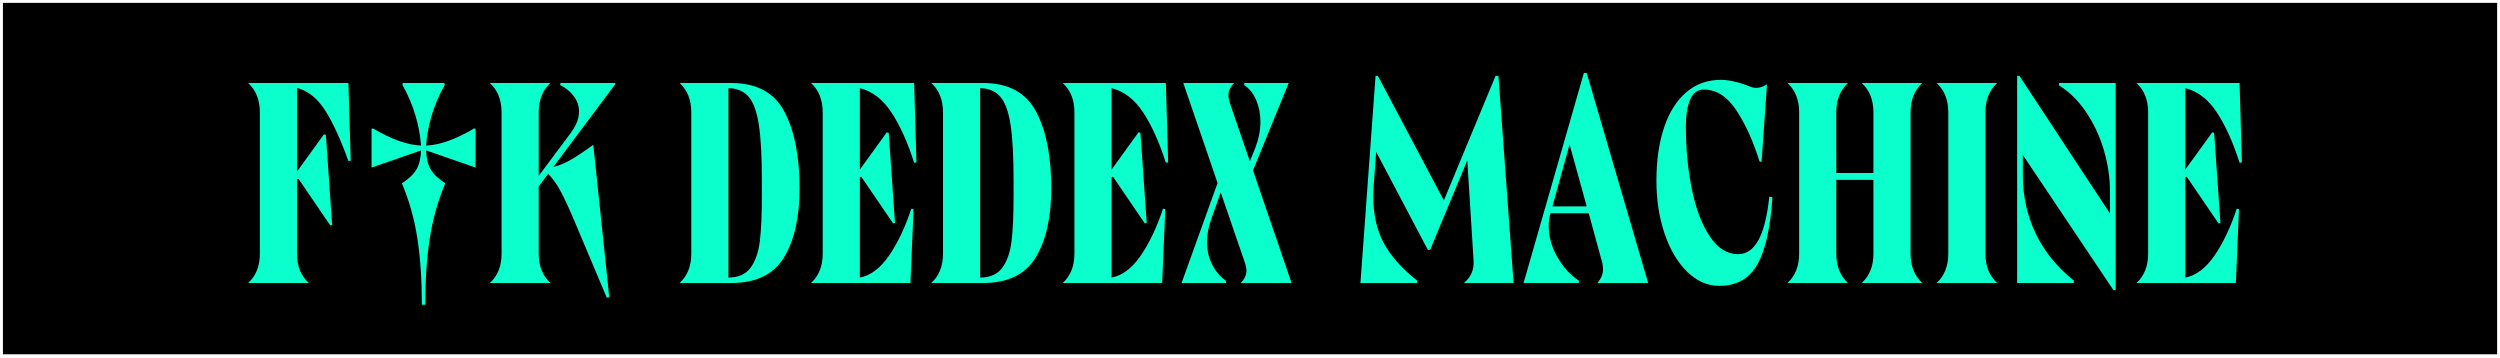
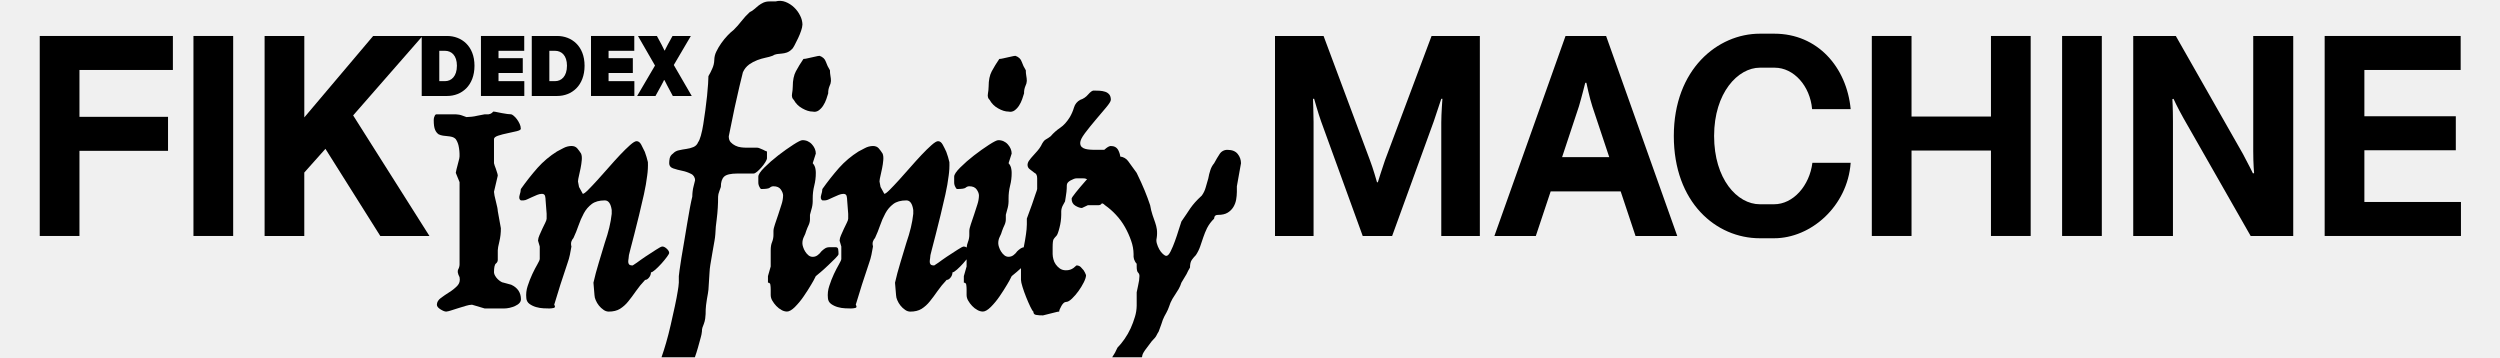
- <svg xmlns="http://www.w3.org/2000/svg" version="1.1" x="0px" y="0px" viewBox="0 0 3500 500" style="enable-background:new 0 0 3500 500;" xml:space="preserve">
-   <style type="text/css">
- 	.st0{fill:#231F20;stroke:#FFFFFF;stroke-width:8;stroke-miterlimit:10;}
- 	.st1{stroke:#FFFFFF;stroke-width:8;stroke-miterlimit:10;}
- 	.st2{fill:#FFFFFF;}
- 	.st3{fill:#FFFFFF;stroke:#231F20;stroke-width:8;stroke-miterlimit:10;}
- 	.st4{stroke:#FFFFFF;stroke-width:8.005;stroke-miterlimit:10;}
- 	.st5{fill:#0AFFCD;}
- 	.st6{fill:#231F20;}
- 	.st7{fill:#FFFFFF;stroke:#FFFFFF;stroke-width:8;stroke-miterlimit:10;}
- 	.st8{fill:#BBBDBF;stroke:#FFFFFF;stroke-width:8;stroke-miterlimit:10;}
- 	.st9{fill:#BBBDBF;}
- 	.st10{fill:#0AFFCD;stroke:#FFFFFF;stroke-width:8;stroke-miterlimit:10;}
- </style>
-   <g id="Layer_1">
-     <rect x="0.1" y="0" class="st4" width="3499.9" height="500" />
-     <path class="st5" d="M487.8,225.4c-10.7-29.6-21.4-53-32.2-70.2c-10.8-17.2-24.1-27.9-39.8-32.2v117.2l37.6-52l2.8,0.4L465,315   l-2.8,0.4l-44.4-65.2l-2,0.8v104c0,17.6,5.5,31.3,16.4,41.2h-84.8c10.9-9.9,16.4-23.6,16.4-41.2V157.4c0-17.6-5.5-31.3-16.4-41.2   h140.4L491,225L487.8,225.4z" />
-     <path class="st5" d="M665.8,180.2v54.4l-69.2-24c0.3,10.9,2.4,19.8,6.4,26.6s10.8,13.3,20.4,19.4c-10.1,23.7-17.3,49.2-21.6,76.4   c-4.3,27.2-6.4,58.4-6.4,93.6h-4.8c0-35.2-2.1-66.4-6.4-93.6c-4.3-27.2-11.5-52.7-21.6-76.4c9.6-6.1,16.4-12.6,20.4-19.4   s6.1-15.7,6.4-26.6l-69.2,24v-54.4l2-0.4c25.6,15.2,48,23.2,67.2,24c-0.8-13.3-3.4-27.4-7.8-42.2c-4.4-14.8-10.5-29-18.2-42.6   l0.4-2.8h58.4l0.4,2.8c-7.7,13.6-13.8,27.8-18.2,42.6c-4.4,14.8-7,28.9-7.8,42.2c19.2-0.8,41.6-8.8,67.2-24L665.8,180.2z" />
-     <path class="st5" d="M774.6,233.8c8-1.9,16.5-5.4,25.4-10.6c8.9-5.2,19.1-12.1,30.6-20.6L853,416.2l-3.6,0.4l-45.2-107.2   c-7.7-18.1-14.2-32.1-19.4-41.8c-5.2-9.7-11-17.8-17.4-24.2L754.2,261v94c0,17.6,5.5,31.3,16.4,41.2h-84.8   c10.9-9.9,16.4-23.6,16.4-41.2V157.4c0-17.6-5.5-31.3-16.4-41.2h84.8c-10.9,9.9-16.4,23.6-16.4,41.2v88.8l46-61.6l-0.8,0.8   c7.5-9.9,11.2-19.6,11.2-29.2c0-7.7-2.3-14.8-7-21.2c-4.7-6.4-11.1-11.7-19.4-16l0.4-2.8h76.8v1.6L774.6,233.8z" />
-     <path class="st5" d="M1023.8,116.2c35.5,0,60.3,13.4,74.4,40.2c14.1,26.8,21.2,62.5,21.2,107c0,40.8-7.3,73.1-21.8,97   c-14.5,23.9-39.1,35.8-73.8,35.8h-72.4c10.9-9.9,16.4-23.6,16.4-41.2V157.4c0-17.6-5.5-31.3-16.4-41.2H1023.8z M1066.6,252.6   c0-33.6-1.4-59.5-4.2-77.8c-2.8-18.3-7.5-31.3-14.2-39.2c-6.7-7.9-16.1-11.9-28.4-12.2v265.2c13.9,0,24.2-4.6,31-13.8   c6.8-9.2,11.1-21.7,13-37.4c1.9-15.7,2.8-36.9,2.8-63.6V252.6z" />
-     <path class="st5" d="M1279.8,227.8c-9.1-28.5-19.7-52-31.8-70.4c-12.1-18.4-26.9-29.7-44.2-34v114l37.6-52l2.8,0.4l8.8,126.4   l-2.8,0.4l-44.4-65.2l-2,0.8v140.4c15.2-2.9,28.9-13.3,41-31c12.1-17.7,22.5-39.5,31-65.4l3.2,0.4l-4.4,103.6h-139.2   c10.9-9.9,16.4-23.6,16.4-41.2V157.4c0-17.6-5.5-31.3-16.4-41.2h144.4l3.2,111.2L1279.8,227.8z" />
-     <path class="st5" d="M1376.2,116.2c35.5,0,60.3,13.4,74.4,40.2c14.1,26.8,21.2,62.5,21.2,107c0,40.8-7.3,73.1-21.8,97   c-14.5,23.9-39.1,35.8-73.8,35.8h-72.4c10.9-9.9,16.4-23.6,16.4-41.2V157.4c0-17.6-5.5-31.3-16.4-41.2H1376.2z M1419,252.6   c0-33.6-1.4-59.5-4.2-77.8c-2.8-18.3-7.5-31.3-14.2-39.2c-6.7-7.9-16.1-11.9-28.4-12.2v265.2c13.9,0,24.2-4.6,31-13.8   c6.8-9.2,11.1-21.7,13-37.4c1.9-15.7,2.8-36.9,2.8-63.6V252.6z" />
-     <path class="st5" d="M1632.2,227.8c-9.1-28.5-19.7-52-31.8-70.4c-12.1-18.4-26.9-29.7-44.2-34v114l37.6-52l2.8,0.4l8.8,126.4   l-2.8,0.4l-44.4-65.2l-2,0.8v140.4c15.2-2.9,28.9-13.3,41-31c12.1-17.7,22.5-39.5,31-65.4l3.2,0.4l-4.4,103.6h-139.2   c10.9-9.9,16.4-23.6,16.4-41.2V157.4c0-17.6-5.5-31.3-16.4-41.2h144.4l3.2,111.2L1632.2,227.8z" />
-     <path class="st5" d="M1754.2,238.6l54,157.6H1737c5.3-5.3,8-11.1,8-17.2c0-2.7-0.7-6.3-2-10.8l-34-98.8l-13.2,37.2   c-4,11.2-6,21.9-6,32c0,11.5,2.3,21.9,7,31.4c4.7,9.5,11.3,17.3,19.8,23.4l-0.4,2.8h-62l50.4-140l-48-140h71.2   c-5.3,5.3-8,11.1-8,17.2c0,2.7,0.7,6.3,2,10.8l28,81.6l7.6-18.8c4.8-12.5,7.2-24.7,7.2-36.4c0-11.2-2-21.4-6-30.6   s-9.6-16.2-16.8-21l0.4-2.8h62L1754.2,238.6z" />
-     <path class="st5" d="M1904.6,396.2l21.2-290h3.2l92.4,174.4l72.4-174.4h4l21.2,290h-69.6c9.9-8,14.4-18.5,13.6-31.6l-8.8-140   l-52,125.2h-3.2l-72.4-137.2l-3.2,44.4c-0.5,8-0.8,13.9-0.8,17.6c0,25.3,4.8,47.1,14.4,65.2c9.6,18.1,25.3,35.9,47.2,53.2l-0.4,3.2   H1904.6z" />
-     <path class="st5" d="M2236.2,396.2c5.3-5.9,8-12.3,8-19.2c0-4-0.5-7.7-1.6-11.2l-18.4-67.2h-53.6c-1.6,5.9-2.4,11.9-2.4,18   c0,14.9,4.1,29.5,12.4,43.8c8.3,14.3,18.3,25.1,30,32.6l-0.4,3.2H2133l84.4-294h4l86,294H2236.2z M2197.4,202.2l-24,86.8h48   L2197.4,202.2z" />
-     <path class="st5" d="M2329.8,178.2c7.2-21.3,17.6-37.7,31.2-49.2c13.6-11.5,29.6-17.2,48-17.2c11.7,0,25.6,3.2,41.6,9.6   c2.4,1.1,5.1,1.6,8,1.6c5.3,0,10.4-1.7,15.2-5.2l-7.6,108.8l-2.8-0.4c-8.8-28.3-19.6-52.1-32.4-71.6c-12.8-19.5-28-29.2-45.6-29.2   c-8.8,0-15.2,4.7-19.2,14c-4,9.3-6,21.7-6,37.2c0,31.7,2.8,61.2,8.4,88.4c5.6,27.2,13.9,49.1,25,65.8c11.1,16.7,24.3,25,39.8,25   c11.7,0,21.2-6.5,28.4-19.6c7.2-13.1,12.3-33.3,15.2-60.8l4.4,0.4c-2.7,42.7-9.7,74.1-21,94.2c-11.3,20.1-29.1,30.2-53.4,30.2   c-16.5,0-31.5-6.6-45-19.8c-13.5-13.2-24-31-31.6-53.4c-7.6-22.4-11.4-47.1-11.4-74C2319,224.5,2322.6,199.6,2329.8,178.2z" />
-     <path class="st5" d="M2674.8,355c0,17.6,5.5,31.3,16.4,41.2h-84.8c10.9-9.9,16.4-23.6,16.4-41.2V251.8h-52V355   c0,17.6,5.5,31.3,16.4,41.2h-84.8c10.9-9.9,16.4-23.6,16.4-41.2V157.4c0-17.6-5.5-31.3-16.4-41.2h84.8   c-10.9,9.9-16.4,23.6-16.4,41.2v84.8h52v-84.8c0-17.6-5.5-31.3-16.4-41.2h84.8c-10.9,9.9-16.4,23.6-16.4,41.2V355z" />
-     <path class="st5" d="M2779.6,355c0,17.6,5.5,31.3,16.4,41.2h-84.8c10.9-9.9,16.4-23.6,16.4-41.2V157.4c0-17.6-5.5-31.3-16.4-41.2   h84.8c-10.9,9.9-16.4,23.6-16.4,41.2V355z" />
-     <path class="st5" d="M2824,106.2h3.2L2954,299v-30.8c0-19.2-2.9-38.5-8.6-58c-5.7-19.5-14.1-37.3-25-53.4   c-10.9-16.1-23.6-28.6-38-37.4l0.4-3.2h79.2v290h-3.2L2832,217v28.8c0,29.1,6,56.1,18,81.2c12,25.1,29.9,47.1,53.6,66l-0.4,3.2   H2824V106.2z" />
-     <path class="st5" d="M3135.4,227.8c-9.1-28.5-19.7-52-31.8-70.4c-12.1-18.4-26.9-29.7-44.2-34v114l37.6-52l2.8,0.4l8.8,126.4   l-2.8,0.4l-44.4-65.2l-2,0.8v140.4c15.2-2.9,28.9-13.3,41-31c12.1-17.7,22.5-39.5,31-65.4l3.2,0.4l-4.4,103.6H2991   c10.9-9.9,16.4-23.6,16.4-41.2V157.4c0-17.6-5.5-31.3-16.4-41.2h144.4l3.2,111.2L3135.4,227.8z" />
-   </g>
-   <g id="Layer_2">
- </g>
+ <svg xmlns="http://www.w3.org/2000/svg" id="Layer_1" data-name="Layer 1" viewBox="0 0 3500 500">
+   <path d="M715.69,398.61l-10.61-2.89a8.23,8.23,0,0,1-3.86-1.45,23.84,23.84,0,0,1-4.57-3.61,20.81,20.81,0,0,1-3.61-4.82,9.85,9.85,0,0,1-1.45-4.58q0-10.12,2.65-12.28a6.44,6.44,0,0,0,2.65-5.06v-13.5c0-2.24.72-6.27,2.17-12.05a77.08,77.08,0,0,0,2.16-18.79l-4.33-24.1a34.16,34.16,0,0,0-.73-5.3c-.47-2.57-1.12-5.3-1.92-8.19s-1.45-5.62-1.93-8.2a34.65,34.65,0,0,1-.72-5.29l5.3-22.65a15.2,15.2,0,0,0-1-4.35L694,235.72a46.09,46.09,0,0,1-2.41-7.23V194.76c0-1.93,1.92-3.53,5.78-4.82a109.22,109.22,0,0,1,13-3.37q7.23-1.44,13-2.9t5.78-3.37a16.6,16.6,0,0,0-1.69-7,36.34,36.34,0,0,0-3.86-6.5,26.49,26.49,0,0,0-4.57-4.82c-1.61-1.28-2.74-1.93-3.37-1.93a45.47,45.47,0,0,1-5.55-.48q-3.61-.48-7.47-1.21c-2.57-.47-5-1-7.22-1.44a27.12,27.12,0,0,0-4.82-.73l-1.94,1.93a9.3,9.3,0,0,1-4.81,1.93h-5.31q-5.3,1-10.12,1.93a59,59,0,0,1-8.18,1.44,65.9,65.9,0,0,1-7.23.49q-2.89-1-5.3-1.93a26.93,26.93,0,0,0-5.06-1.44,26.64,26.64,0,0,0-4.59-.49h-26.5a2.69,2.69,0,0,0-2.65,1.45,20.32,20.32,0,0,0-1.2,2.89,15.46,15.46,0,0,0-.49,3.85q0,9.17,1.93,13.5A14.18,14.18,0,0,0,614,188a20,20,0,0,0,6.27,1.92c2.24.32,4.41.57,6.5.73a35.62,35.62,0,0,1,6,1,11.42,11.42,0,0,1,5.29,3.13,27.23,27.23,0,0,1,3.86,8.91,62.58,62.58,0,0,1,1.44,15.18,23.51,23.51,0,0,1-1,5.55c-.65,2.41-1.28,4.9-1.92,7.47A93.63,93.63,0,0,0,638.09,242l5.3,13V370.18a14.84,14.84,0,0,1-1.92,7q-1.94,3.61,1.92,10.85,1.46,7.23-3.12,12.05A57.44,57.44,0,0,1,629.18,409q-6.51,4.11-12,8.19t-5.54,9.4c0,2.25,1.68,4.41,5.06,6.51s6,3.13,8,3.13a29.08,29.08,0,0,0,6.26-1.45q4.82-1.44,10.61-3.37c3.86-1.28,7.54-2.41,11.08-3.37a33.47,33.47,0,0,1,8.19-1.45l17.83,5.3h26.51a38.64,38.64,0,0,0,16.14-3.61q8-3.62,8-9.4Q729.18,404.89,715.69,398.61Z" />
+   <path d="M933.51,348.25q-3.37-3.13-6.27-3.13c-1.28,0-4.26,1.53-8.91,4.58s-9.72,6.34-15.18,9.87q-3.37,2.42-6.27,4.35c-1.92,1.28-3.7,2.57-5.3,3.85l-5.78,3.85c-2.57,0-4.27-.48-5.06-1.44a5.44,5.44,0,0,1-1.21-3.62,26.5,26.5,0,0,1,.49-4.82,27.13,27.13,0,0,0,.48-4.58q0-.46,2.17-8.67T888,328q3.12-12.28,6.74-27t6.75-28.91q3.13-14.21,4.58-26.26a105.56,105.56,0,0,0,1-18.8,114.11,114.11,0,0,0-4.33-14.46q-2.42-5.29-5.06-10.12t-6.51-4.82q-2.9,0-9.16,5.55t-14,13.73q-7.72,8.2-15.91,17.59T836.4,252.11q-7.47,8.2-13,13.73t-7.47,5.54l-5.3-9.64L809.17,254a39.76,39.76,0,0,1,1.21-7.22c.79-3.53,1.61-7.23,2.41-11.09a100,100,0,0,0,1.69-11.56c.31-3.86,0-6.91-1-9.16a60,60,0,0,0-5.3-7.23q-2.9-3.37-8.19-3.37a24.77,24.77,0,0,0-11.09,2.89c-3.85,1.93-6.91,3.54-9.15,4.82A127.44,127.44,0,0,0,752.55,235a358.41,358.41,0,0,0-23.37,29.64,32,32,0,0,1-1.69,8.43q-1.69,5.55,1.69,7.47H733a12.87,12.87,0,0,0,5.06-1.45l6.75-3.12q3.61-1.7,7.23-3.14a17.86,17.86,0,0,1,6.5-1.45q3.85,0,4.58,3.14a26.91,26.91,0,0,1,.72,6l1.45,18.79v6.76c0,1.28-.65,3.21-1.93,5.77s-2.65,5.39-4.09,8.44-2.82,6.11-4.1,9.15a20.38,20.38,0,0,0-1.93,7.47l2.41,8.2v17.35c0,1.28-1.13,3.85-3.37,7.71s-4.58,8.36-7,13.49a144,144,0,0,0-6.51,16.63,39.93,39.93,0,0,0-1.92,17.1,10.66,10.66,0,0,0,4.57,8.2,30.19,30.19,0,0,0,9.16,4.33A44.58,44.58,0,0,0,761,431.62c3.53.16,6.27.24,8.19.24a26.93,26.93,0,0,0,6-.72q3.12-.72.72-4.58,3.86-13,8.68-28.19t10.12-30.6a83.23,83.23,0,0,0,3.13-11.09q1.18-5.78,2.17-11.56a12.84,12.84,0,0,1-.24-6.51,15.06,15.06,0,0,1,3.13-5.54,171.88,171.88,0,0,0,7-17.35,109.94,109.94,0,0,1,7.47-17.1,39.68,39.68,0,0,1,11.08-13q6.75-5.06,18.31-5.06,7.71,0,9.64,13.49v5.3A151.52,151.52,0,0,1,853,318.62q-2.43,10.11-6.27,21.2-3.85,13-8.43,27.95t-7.47,28l1.45,17.35a18.8,18.8,0,0,0,1.68,7,31.21,31.21,0,0,0,4.58,7.72,28.86,28.86,0,0,0,6.51,6,12.59,12.59,0,0,0,7,2.41q9.65,0,15.91-3.86A46.3,46.3,0,0,0,879.53,422q5.29-6.5,10.61-14.21a134.61,134.61,0,0,1,13-15.91c1.93,0,3.77-1.12,5.54-3.37a11.51,11.51,0,0,0,2.65-7.23q1.92,0,6.27-3.85a119.65,119.65,0,0,0,16.14-17.84c2.08-2.89,3.13-4.65,3.13-5.3C936.88,352.35,935.75,350.34,933.51,348.25Z" />
+   <path d="M981,472.58a44.77,44.77,0,0,0,1.69-8.43,17.86,17.86,0,0,1,.72-5.54c.48-1.45,1.12-3.13,1.93-5.06a34.55,34.55,0,0,0,1.93-7.47,87.17,87.17,0,0,0,.72-12.77,57.66,57.66,0,0,1,.48-6c.31-2.72.72-5.54,1.21-8.43s1-5.61,1.44-8.19a34.89,34.89,0,0,0,.72-5.3l1.45-23.14a93.1,93.1,0,0,1,1.2-11.56q1.2-8.19,2.9-17.11t2.89-16.38a83.68,83.68,0,0,0,1.2-9.4,184.49,184.49,0,0,1,1.93-21,243.83,243.83,0,0,0,1.93-31.56,16.69,16.69,0,0,1,.48-3.62,29.12,29.12,0,0,1,1.45-4.57c.63-1.61,1.28-3.38,1.92-5.31q0-10.11,4.58-14.45t18.55-4.34h22.65c1.29,0,3-.88,5.07-2.65a58.78,58.78,0,0,0,6.26-6.27,51.29,51.29,0,0,0,5.3-7.22q2.17-3.62,2.17-5.06v-9.64a26.17,26.17,0,0,1-5.3-2.41c-1.62-.64-3.13-1.28-4.58-1.93a9.38,9.38,0,0,0-3.61-1h-14.94a68.53,68.53,0,0,1-7.71-.49,23.76,23.76,0,0,1-8.2-2.41,21.88,21.88,0,0,1-6.5-4.81q-2.65-2.9-2.65-8.2,4.34-21.68,8.19-40,3.36-15.4,6.75-29.88t4.82-19.75a26.88,26.88,0,0,1,8.91-11.08,51.14,51.14,0,0,1,11.33-6,80.07,80.07,0,0,1,11.56-3.38,64.21,64.21,0,0,0,9.64-2.65,15.29,15.29,0,0,1,6.27-2.41q3.36-.47,6.74-.71a29.25,29.25,0,0,0,7-1.45,18.08,18.08,0,0,0,7-4.58c1-.64,2.24-2.48,3.85-5.54s3.29-6.43,5.06-10.12a85,85,0,0,0,4.34-10.84,29.63,29.63,0,0,0,1.69-8.2A28.4,28.4,0,0,0,1120.24,22a39.83,39.83,0,0,0-8.43-11.57,36.92,36.92,0,0,0-12-7.71,21.94,21.94,0,0,0-14-.72h-8.19a21.06,21.06,0,0,0-8.92,1.69,36.67,36.67,0,0,0-6.75,4.09c-2.09,1.62-4.09,3.3-6,5.06a22.08,22.08,0,0,1-6.27,4.1,99.34,99.34,0,0,0-11.56,12.53A118,118,0,0,1,1027,42a70.61,70.61,0,0,0-8.43,7.71,94.52,94.52,0,0,0-8.67,10.6,81.29,81.29,0,0,0-7,11.81A27.17,27.17,0,0,0,1000,83.92a30.31,30.31,0,0,1-2.9,12.29,84.94,84.94,0,0,1-5.3,10.36q0,3.38-.48,10.84c-.32,5-.81,10.6-1.44,16.87s-1.45,12.94-2.41,20-1.93,13.66-2.89,19.76a138,138,0,0,1-3.38,15.9q-1.94,6.75-3.85,9.16a11.72,11.72,0,0,1-6.51,6.74,38.74,38.74,0,0,1-9.88,2.65q-5.31.72-10.6,1.93a14.73,14.73,0,0,0-8.19,4.58,10.92,10.92,0,0,0-4.58,6.5,35.84,35.84,0,0,0-.72,7q0,5.31,5.54,7.23A97.32,97.32,0,0,0,955,239.09a47.94,47.94,0,0,1,12.53,4.35,9.65,9.65,0,0,1,5.54,9.15c-.65,2.58-1.29,5.14-1.93,7.71a46.72,46.72,0,0,0-1.44,7.47,62.74,62.74,0,0,0-.49,7.47q-1.44,5.77-3.37,15.91t-3.86,22.16q-1.92,12.06-4.09,24.58T954,360.78q-1.68,10.37-2.65,17.59t-1,8.2v9.15a102.18,102.18,0,0,1-1.45,11.56q-1.44,9.17-4.09,21.45t-5.79,26q-3.13,13.74-6.5,25.3t-6.27,19.76c0,.14-.1.27-.14.4h46.71q2.32-6.51,4.28-13.41Q979.28,479.09,981,472.58Z" />
+   <path d="M1161.93,98.37a57.62,57.62,0,0,1-5.78-12q-1.94-5.77-8.68-8.2a23.19,23.19,0,0,0-4.57.73q-3.15.72-6.51,1.44c-2.25.48-4.42,1-6.51,1.45a23.91,23.91,0,0,1-5.06.73,181.34,181.34,0,0,0-10.6,17.34q-4.34,8.21-4.34,21.2a62.89,62.89,0,0,1-1,10.13c-.65,3.85.16,6.75,2.41,8.67a29.79,29.79,0,0,0,11.81,11.81c5.3,3.06,10.19,4.57,14.69,4.57a10.23,10.23,0,0,0,8.44-1.68,24.92,24.92,0,0,0,6.26-6.75,41.59,41.59,0,0,0,4.34-8.91q1.7-4.81,2.65-8.2a24.24,24.24,0,0,1,1.93-10.35,17.14,17.14,0,0,0,1.93-7,38.66,38.66,0,0,0-.73-7.22A41.94,41.94,0,0,1,1161.93,98.37Z" />
+   <path d="M1144.82,357.16a11.15,11.15,0,0,1-7,2.41,9.22,9.22,0,0,1-6-2.16,20.74,20.74,0,0,1-4.58-5.31,26.57,26.57,0,0,1-2.89-6.26,17.84,17.84,0,0,1-1-5.06,19.78,19.78,0,0,1,2.17-9.4,35.37,35.37,0,0,0,3.13-7.95,82.41,82.41,0,0,1,3.61-8.67,19.32,19.32,0,0,0,1.69-8.67v-5.31q1-3.86,1.93-7.22a39.77,39.77,0,0,0,1.92-11.57v-3.86a71.85,71.85,0,0,1,2.17-18.31,69.31,69.31,0,0,0,2.17-17.83,27.18,27.18,0,0,0-.48-5.3,15.11,15.11,0,0,0-3.86-8.2l4.34-13.49q0-6.75-5.3-12.77a17.21,17.21,0,0,0-13.49-6q-2.89,0-13,6.51t-21,14.94a206.28,206.28,0,0,0-19.27,16.87q-8.45,8.43-8.43,12.77V255a12.73,12.73,0,0,0,1.92,7.23,5.12,5.12,0,0,0,1.93,2.41q10.11,0,12.29-1.93a7.41,7.41,0,0,1,5.06-1.93q7.23,0,10.36,4.58t3.13,8.43a42.12,42.12,0,0,1-2.17,12.3q-2.16,7-4.58,14.21t-4.58,13.49c-1.44,4.18-2.16,7.4-2.16,9.64v4.34a27.58,27.58,0,0,1-1.93,11.09q-1.93,4.32-1.93,11.56v22.65l-3.85,13.5v9.15a3.1,3.1,0,0,1,3.37,2.89,41.74,41.74,0,0,1,.48,6.75v7.71a15.56,15.56,0,0,0,2.17,7.71,38.52,38.52,0,0,0,5.55,7.47,28.22,28.22,0,0,0,7.46,5.78,16.15,16.15,0,0,0,7.47,2.17q4.82,0,11.33-6.51a104.36,104.36,0,0,0,12.28-14.94q5.79-8.42,10.61-16.62a123.07,123.07,0,0,0,6.26-11.56c1.28-1,3.69-3,7.23-6s7.07-6.27,10.6-9.64,6.75-6.51,9.65-9.4,4.33-4.82,4.33-5.78a42.91,42.91,0,0,0-.48-6.75,3.09,3.09,0,0,0-3.38-2.89H1161a11,11,0,0,0-6,1.69,30.76,30.76,0,0,0-5.06,4.09A22.32,22.32,0,0,1,1144.82,357.16Z" />
+   <path d="M1436.13,98.37a57.62,57.62,0,0,1-5.78-12q-1.93-5.77-8.68-8.2a23.19,23.19,0,0,0-4.57.73q-3.15.72-6.51,1.44c-2.25.48-4.42,1-6.51,1.45a23.91,23.91,0,0,1-5.06.73,179.11,179.11,0,0,0-10.59,17.34q-4.35,8.21-4.35,21.2a62.89,62.89,0,0,1-1,10.13c-.65,3.85.16,6.75,2.41,8.67a29.79,29.79,0,0,0,11.81,11.81c5.3,3.06,10.19,4.57,14.7,4.57a10.21,10.21,0,0,0,8.43-1.68,24.92,24.92,0,0,0,6.26-6.75,41.59,41.59,0,0,0,4.34-8.91c1.13-3.21,2-5.94,2.66-8.2a24.25,24.25,0,0,1,1.92-10.35,17.14,17.14,0,0,0,1.93-7,38.66,38.66,0,0,0-.73-7.22A41.94,41.94,0,0,1,1436.13,98.37Z" />
+   <path d="M1603.11,490.17q4.1-5.78,9.4-12.53,5.29-5.29,6.26-7.47a52.59,52.59,0,0,1,3.37-6l3.86-10.6a57.19,57.19,0,0,1,1.93-5.78q1-2.41,2.17-4.82t2.89-5.3a53.33,53.33,0,0,0,3.62-8.2,52.74,52.74,0,0,1,4.81-11.08c1.61-2.57,3.13-5,4.58-7.23s2.81-4.41,4.1-6.51a44.16,44.16,0,0,0,3.85-8.91c.64-1,1.61-2.57,2.89-4.82s2.73-4.65,4.34-7.23a84.64,84.64,0,0,1,4.82-9.16q0-7.23,2.65-10.84a54.46,54.46,0,0,1,5.55-6.51,53.17,53.17,0,0,0,6-12c1.44-4.17,2.89-8.44,4.33-12.77a111.92,111.92,0,0,1,5.3-13,49.81,49.81,0,0,1,9.88-13.24,7.66,7.66,0,0,1,.49-2.41c.63-1.94,2.24-2.9,4.81-2.9q8.68,0,13.74-3.13a23.61,23.61,0,0,0,8-7.95,30.06,30.06,0,0,0,3.86-10.36,64.45,64.45,0,0,0,1-10.84v-7.72l5.78-32.29a20.38,20.38,0,0,0-4.58-13q-4.58-5.78-14.21-5.78a12.54,12.54,0,0,0-11.09,5.78q-3.86,5.79-7.71,13a27.82,27.82,0,0,0-5.3,9.64,76.75,76.75,0,0,0-2.89,11.57q-1.92,6.27-3.61,12.53a35,35,0,0,1-5.55,11.56q-5.78,5.31-9.39,9.4a98.76,98.76,0,0,0-6.51,8.19q-2.89,4.11-5.78,8.68t-6.75,9.88q-1.44,3.85-3.85,11.8t-5.31,15.91a132.72,132.72,0,0,1-6,14.21q-3.13,6.27-6,6.27c-1.29,0-2.89-.88-4.82-2.65a25.78,25.78,0,0,1-5.06-6.51,36.6,36.6,0,0,1-3.38-8.19,14.18,14.18,0,0,1-.24-7.71,43.47,43.47,0,0,0,.24-12.05,51.9,51.9,0,0,0-2.41-9.64q-1.68-4.8-3.61-10.36a88.91,88.91,0,0,1-3.37-13.73q-3.37-10.12-7.71-20.73T1591.31,242q-7.24-10.12-12.06-16.63a15.88,15.88,0,0,0-10.86-6.19,25.83,25.83,0,0,0-2.87-9q-3.13-5.79-10.36-5.78-2.42,0-6.26,2.89a28.77,28.77,0,0,0-2.9,2.41h-15.9c-1,0-2.49-.08-4.58-.24a36.36,36.36,0,0,1-6-1,11.74,11.74,0,0,1-5.06-2.65c-1.45-1.28-2.17-3.2-2.17-5.78q0-4.81,6.75-13.74t14.7-18.3q8-9.41,14.69-17.36t6.75-10.84q0-4.81-2.17-7.47a12.36,12.36,0,0,0-5.78-3.86,30.8,30.8,0,0,0-7.71-1.44c-2.74-.16-5.54-.24-8.43-.24q-2.89,0-7.72,5.54a23.86,23.86,0,0,1-11.08,7.47,17.52,17.52,0,0,0-8.67,10.61,61.25,61.25,0,0,1-5.79,13.49q-6.27,10.11-13.49,14.94a67,67,0,0,0-13.49,12,57.42,57.42,0,0,1-7,4.58q-3.13,1.7-6.51,8.92a44.72,44.72,0,0,1-5.06,7c-2.09,2.41-4.17,4.75-6.26,7a58.22,58.22,0,0,0-5.3,6.51,10.61,10.61,0,0,0-2.17,6,7.37,7.37,0,0,0,3.37,6.26c2.25,1.61,4.34,3.21,6.27,4.82,2.56,1,3.85,3.54,3.85,7.71v14.94c0,.65-.81,3.13-2.41,7.47s-3.22,9.08-4.82,14.21q-3.37,8.69-7.23,19.77v8.18a103.19,103.19,0,0,1-1.2,13.74q-1.2,8.43-2.89,16.87c-.1.47-.18.91-.27,1.37a10.78,10.78,0,0,0-4.07,1.52,30.76,30.76,0,0,0-5.06,4.09,22.32,22.32,0,0,1-5.06,5.3,11.14,11.14,0,0,1-7,2.41,9.18,9.18,0,0,1-6-2.16,20.59,20.59,0,0,1-4.59-5.31,26.13,26.13,0,0,1-2.88-6.26,17.92,17.92,0,0,1-1-5.06,19.78,19.78,0,0,1,2.17-9.4,35.37,35.37,0,0,0,3.13-7.95,84.61,84.61,0,0,1,3.61-8.67,19.32,19.32,0,0,0,1.69-8.67v-5.31q1-3.86,1.93-7.22A40.26,40.26,0,0,0,1412,282v-3.86a71.86,71.86,0,0,1,2.16-18.31,69.31,69.31,0,0,0,2.17-17.83,27.18,27.18,0,0,0-.48-5.3,15.18,15.18,0,0,0-3.85-8.2l4.33-13.49q0-6.75-5.29-12.77a17.24,17.24,0,0,0-13.5-6q-2.89,0-13,6.51t-21,14.94a206.28,206.28,0,0,0-19.27,16.87q-8.44,8.43-8.43,12.77V255a12.73,12.73,0,0,0,1.92,7.23,5.12,5.12,0,0,0,1.93,2.41q10.11,0,12.29-1.93a7.41,7.41,0,0,1,5.06-1.93q7.23,0,10.36,4.58t3.13,8.43a42.4,42.4,0,0,1-2.16,12.3q-2.17,7-4.59,14.21t-4.57,13.49c-1.45,4.18-2.17,7.4-2.17,9.64v4.34a27.58,27.58,0,0,1-1.93,11.09,24.23,24.23,0,0,0-1.76,7.63,7.48,7.48,0,0,0-4-1.37q-1.94,0-8.91,4.58t-15.18,9.87c-2.26,1.61-4.34,3.06-6.27,4.35s-3.7,2.57-5.3,3.85l-5.78,3.85q-3.87,0-5.06-1.44a5.44,5.44,0,0,1-1.21-3.62,26.5,26.5,0,0,1,.49-4.82,27.13,27.13,0,0,0,.48-4.58q0-.46,2.17-8.67t5.3-20.48q3.12-12.28,6.74-27t6.75-28.91q3.14-14.21,4.58-26.26a105.56,105.56,0,0,0,1-18.8,114.11,114.11,0,0,0-4.33-14.46q-2.41-5.29-5.06-10.12c-1.78-3.21-3.94-4.82-6.51-4.82q-2.89,0-9.16,5.55t-14,13.73q-7.72,8.2-15.91,17.59t-15.66,17.59q-7.48,8.2-13,13.73t-7.47,5.54l-5.3-9.64-1.45-7.71a39.76,39.76,0,0,1,1.21-7.22q1.18-5.3,2.41-11.09a97.88,97.88,0,0,0,1.68-11.56q.48-5.79-1-9.16a60,60,0,0,0-5.3-7.23q-2.89-3.37-8.19-3.37a24.77,24.77,0,0,0-11.09,2.89c-3.85,1.93-6.91,3.54-9.15,4.82A127.2,127.2,0,0,0,1174.7,235a360.52,360.52,0,0,0-23.38,29.64,31.93,31.93,0,0,1-1.68,8.43q-1.7,5.55,1.68,7.47h3.86a12.91,12.91,0,0,0,5.06-1.45L1167,276q3.62-1.7,7.23-3.14a17.81,17.81,0,0,1,6.5-1.45q3.85,0,4.58,3.14a26.91,26.91,0,0,1,.72,6l1.45,18.79v6.76c0,1.28-.65,3.21-1.93,5.77s-2.65,5.39-4.1,8.44-2.81,6.11-4.09,9.15a20.38,20.38,0,0,0-1.93,7.47l2.41,8.2v17.35c0,1.28-1.13,3.85-3.37,7.71s-4.58,8.36-7,13.49A144,144,0,0,0,1161,400.3a39.93,39.93,0,0,0-1.92,17.1,10.66,10.66,0,0,0,4.57,8.2,30.19,30.19,0,0,0,9.16,4.33,44.58,44.58,0,0,0,10.36,1.69c3.53.16,6.27.24,8.19.24a26.93,26.93,0,0,0,6-.72q3.12-.72.72-4.58,3.86-13,8.68-28.19t10.12-30.6a83.23,83.23,0,0,0,3.13-11.09q1.18-5.78,2.17-11.56a12.84,12.84,0,0,1-.24-6.51,14.92,14.92,0,0,1,3.13-5.54,171.88,171.88,0,0,0,7-17.35,108.08,108.08,0,0,1,7.47-17.1,39.57,39.57,0,0,1,11.08-13q6.74-5.06,18.31-5.06,7.71,0,9.64,13.49v5.3a153.31,153.31,0,0,1-3.37,19.29q-2.43,10.11-6.27,21.2-3.86,13-8.43,27.95t-7.47,28l1.45,17.35a18.8,18.8,0,0,0,1.68,7,31.21,31.21,0,0,0,4.58,7.72,28.86,28.86,0,0,0,6.51,6,12.59,12.59,0,0,0,7,2.41q9.64,0,15.91-3.86A46.3,46.3,0,0,0,1301.68,422q5.29-6.5,10.61-14.21a134.61,134.61,0,0,1,13-15.91c1.93,0,3.77-1.12,5.54-3.37a11.51,11.51,0,0,0,2.65-7.23q1.92,0,6.26-3.85a107.63,107.63,0,0,0,8.68-8.68c1.76-2,3.35-3.84,4.81-5.68v10l-3.85,13.5v9.15a3.1,3.1,0,0,1,3.37,2.89,41.74,41.74,0,0,1,.48,6.75v7.71a15.56,15.56,0,0,0,2.17,7.71,38.52,38.52,0,0,0,5.55,7.47,28.11,28.11,0,0,0,7.47,5.78,16.09,16.09,0,0,0,7.47,2.17q4.8,0,11.32-6.51a105.08,105.08,0,0,0,12.29-14.94q5.77-8.42,10.6-16.62a123.07,123.07,0,0,0,6.26-11.56c1.28-1,3.69-3,7.24-6,1.92-1.66,3.84-3.38,5.77-5.14v16.46q0,2.89,2.17,9.88t5.06,14.22q2.9,7.23,5.78,13.26t4.34,7q0,3.85,3.61,4.58a53,53,0,0,0,9.88.72q4.82-1,9.64-2.41l7.71-1.93a26.7,26.7,0,0,1,5.3-1c0-1.61,1-4.26,3.14-7.95s4.25-5.54,6.5-5.54,5-1.52,8.19-4.58a75.32,75.32,0,0,0,9.16-10.6,90,90,0,0,0,7.47-12.29q3.14-6.25,3.13-10.12a33.21,33.21,0,0,0-3.37-6.75,57.49,57.49,0,0,0-4.1-4.58,8.15,8.15,0,0,0-6-2.17,36.46,36.46,0,0,1-3.86,3.38,16.72,16.72,0,0,1-10.6,3.37,14.5,14.5,0,0,1-8.67-2.41,24.44,24.44,0,0,1-5.79-5.78,20.9,20.9,0,0,1-3.37-7.47,30.84,30.84,0,0,1-1-7v-9.64q0-9.15,1.44-11.32a30.29,30.29,0,0,1,3.86-4.58q1.92-1.92,4.34-11.56a74.24,74.24,0,0,0,2.41-17.84v-5.3a19,19,0,0,1,2.4-8.19c1-1.61,1.93-3.38,2.9-5.3.31-1.93.64-4,1-6.27.31-1.93.64-4.25,1-7a81.08,81.08,0,0,0,.49-9.39q0-3.85,5.3-6.75t8.19-2.89h9.64c1.93,0,3.21.24,3.85.72a3.61,3.61,0,0,0,1.43.41l-2.64,3q-7.47,8.45-13.24,15.67c-3.86,4.81-5.79,7.71-5.79,8.67,0,4.51,1.76,7.79,5.3,9.88s6.58,3.14,9.16,3.14l8.19-3.86h14.46c2.24,0,3.77-.64,4.57-1.93s2.49-.64,5.07,1.93a95.56,95.56,0,0,1,15.18,13.25,89.5,89.5,0,0,1,12.77,17.35,114.94,114.94,0,0,1,8.67,19.28,57.48,57.48,0,0,1,3.37,18.55v3.85a15,15,0,0,0,1.94,6.27,12.3,12.3,0,0,0,2.41,3.37v3.86c0,4.5.63,7.31,1.92,8.44a6.38,6.38,0,0,1,1.93,5.06,49.06,49.06,0,0,1-.48,6,70.5,70.5,0,0,1-1.45,7.47c-.65,2.89-1.29,5.95-1.92,9.15V428a55.39,55.39,0,0,1-2.41,15.42,124.45,124.45,0,0,1-6,16.14,94.55,94.55,0,0,1-8.68,15.18,90.66,90.66,0,0,1-9.88,12.05,73.69,73.69,0,0,1-7.35,13.41h41.48c.19-.45.39-.91.57-1.36Q1599,496,1603.11,490.17Z" />
+   <path d="M1939,224.36c-4,11.2-10,30.8-10,30.8h-1.2s-5.6-20-10-31.2L1853,50.36h-68v280h54V171.16c0-12-.8-32.8-.8-32.8h1.6s5.6,20,9.6,31.2l58.4,160.8h41.19l58.4-160.8c4-11.6,10.4-31.2,10.4-31.2h1.6s-1.6,20.8-1.6,33.2v158.8h54v-280h-67.6Z" />
+   <path d="M2191.74,50.36l-99.59,280h58l20.79-62.4h98l20.8,62.4h58.4l-99.6-280Zm-4.8,169.6,23.6-71.2c3.6-12,8.8-32.8,8.8-32.8h1.6s4.4,21.2,8.4,33.2l23.6,70.8Z" />
+   <path d="M2463.74,94.76h20.8c26.8,0,49.6,25.6,52.4,58h54c-5.6-58.8-46.4-105.6-106.8-105.6h-20.4c-58.8,0-120.4,49.6-120.4,143.2,0,93.2,59.2,143.2,120.4,143.2h20c51.6,0,102.8-44.8,107.2-105.6h-53.6c-4,32-26.8,58-53.6,58h-20c-31.6,0-64-35.2-64-95.6C2399.74,129.56,2433.34,94.76,2463.74,94.76Z" />
+   <polygon points="2787.34 163.16 2676.14 163.16 2676.14 50.36 2620.54 50.36 2620.54 330.36 2676.14 330.36 2676.14 210.76 2787.34 210.76 2787.34 330.36 2842.94 330.36 2842.94 50.36 2787.34 50.36 2787.34 163.16" />
+   <rect x="2886.94" y="50.36" width="55.6" height="280" />
+   <path d="M3154.53,211.56c0,18,1.2,30.8,1.2,30.8l-1.6.4s-5.6-11.6-14-27.2l-94-165.2h-59.6v280h55.6V169.56c0-18-.8-30.8-.8-30.8l1.6-.4s5.2,11.6,14,27.2l94,164.8h59.6v-280h-56Z" />
+   <polygon points="3310.13 210.36 3438.13 210.36 3438.13 162.76 3310.13 162.76 3310.13 97.96 3444.93 97.96 3444.93 50.36 3254.53 50.36 3254.53 330.36 3445.33 330.36 3445.33 282.76 3310.13 282.76 3310.13 210.36" />
+   <polygon points="55.64 330.36 111.24 330.36 111.24 211.16 235.24 211.16 235.24 163.56 111.24 163.56 111.24 97.96 242.04 97.96 242.04 50.36 55.64 50.36 55.64 330.36" />
+   <rect x="270.84" y="50.36" width="55.6" height="280" />
+   <path d="M590.4,51.77v82.59H626c20.16,0,38.28-14.28,38.28-42.36,0-27.6-18.24-41.64-38.28-41.64H522.44l-96.4,114v-114h-55.6v280H426v-88.8l29.6-33.2,76.8,122h68.8l-106.8-168.8ZM615,71.12h8c8.88,0,16.68,6.36,16.68,20.88,0,14.88-7.8,21.6-16.68,21.6h-8Z" />
+   <polygon points="734.04 113.6 697.92 113.6 697.92 102.2 731.88 102.2 731.88 81.44 697.92 81.44 697.92 71.12 733.92 71.12 733.92 50.36 673.32 50.36 673.32 134.36 734.04 134.36 734.04 113.6" />
+   <path d="M818.4,92c0-27.6-18.24-41.64-38.28-41.64H744.48v84h35.64C800.28,134.36,818.4,120.08,818.4,92Zm-49.32,21.6V71.12h8c8.88,0,16.68,6.36,16.68,20.88,0,14.88-7.8,21.6-16.68,21.6Z" />
+   <polygon points="888.12 113.6 852 113.6 852 102.2 885.96 102.2 885.96 81.44 852 81.44 852 71.12 888 71.12 888 50.36 827.4 50.36 827.4 134.36 888.12 134.36 888.12 113.6" />
+   <path d="M967.19,50.36H941.52l-6.6,12c-2.64,4.8-4.08,8.16-4.08,8.16h-.72s-1.44-3.36-4-8.16l-6.48-12H893.16L917,91.76,892,134.36h25.68l7.8-14.16c2.64-4.68,4.08-8,4.08-8h.72s1.56,3.36,4.08,8l7.56,14.16h26.51L943.31,91Z" />
</svg>
